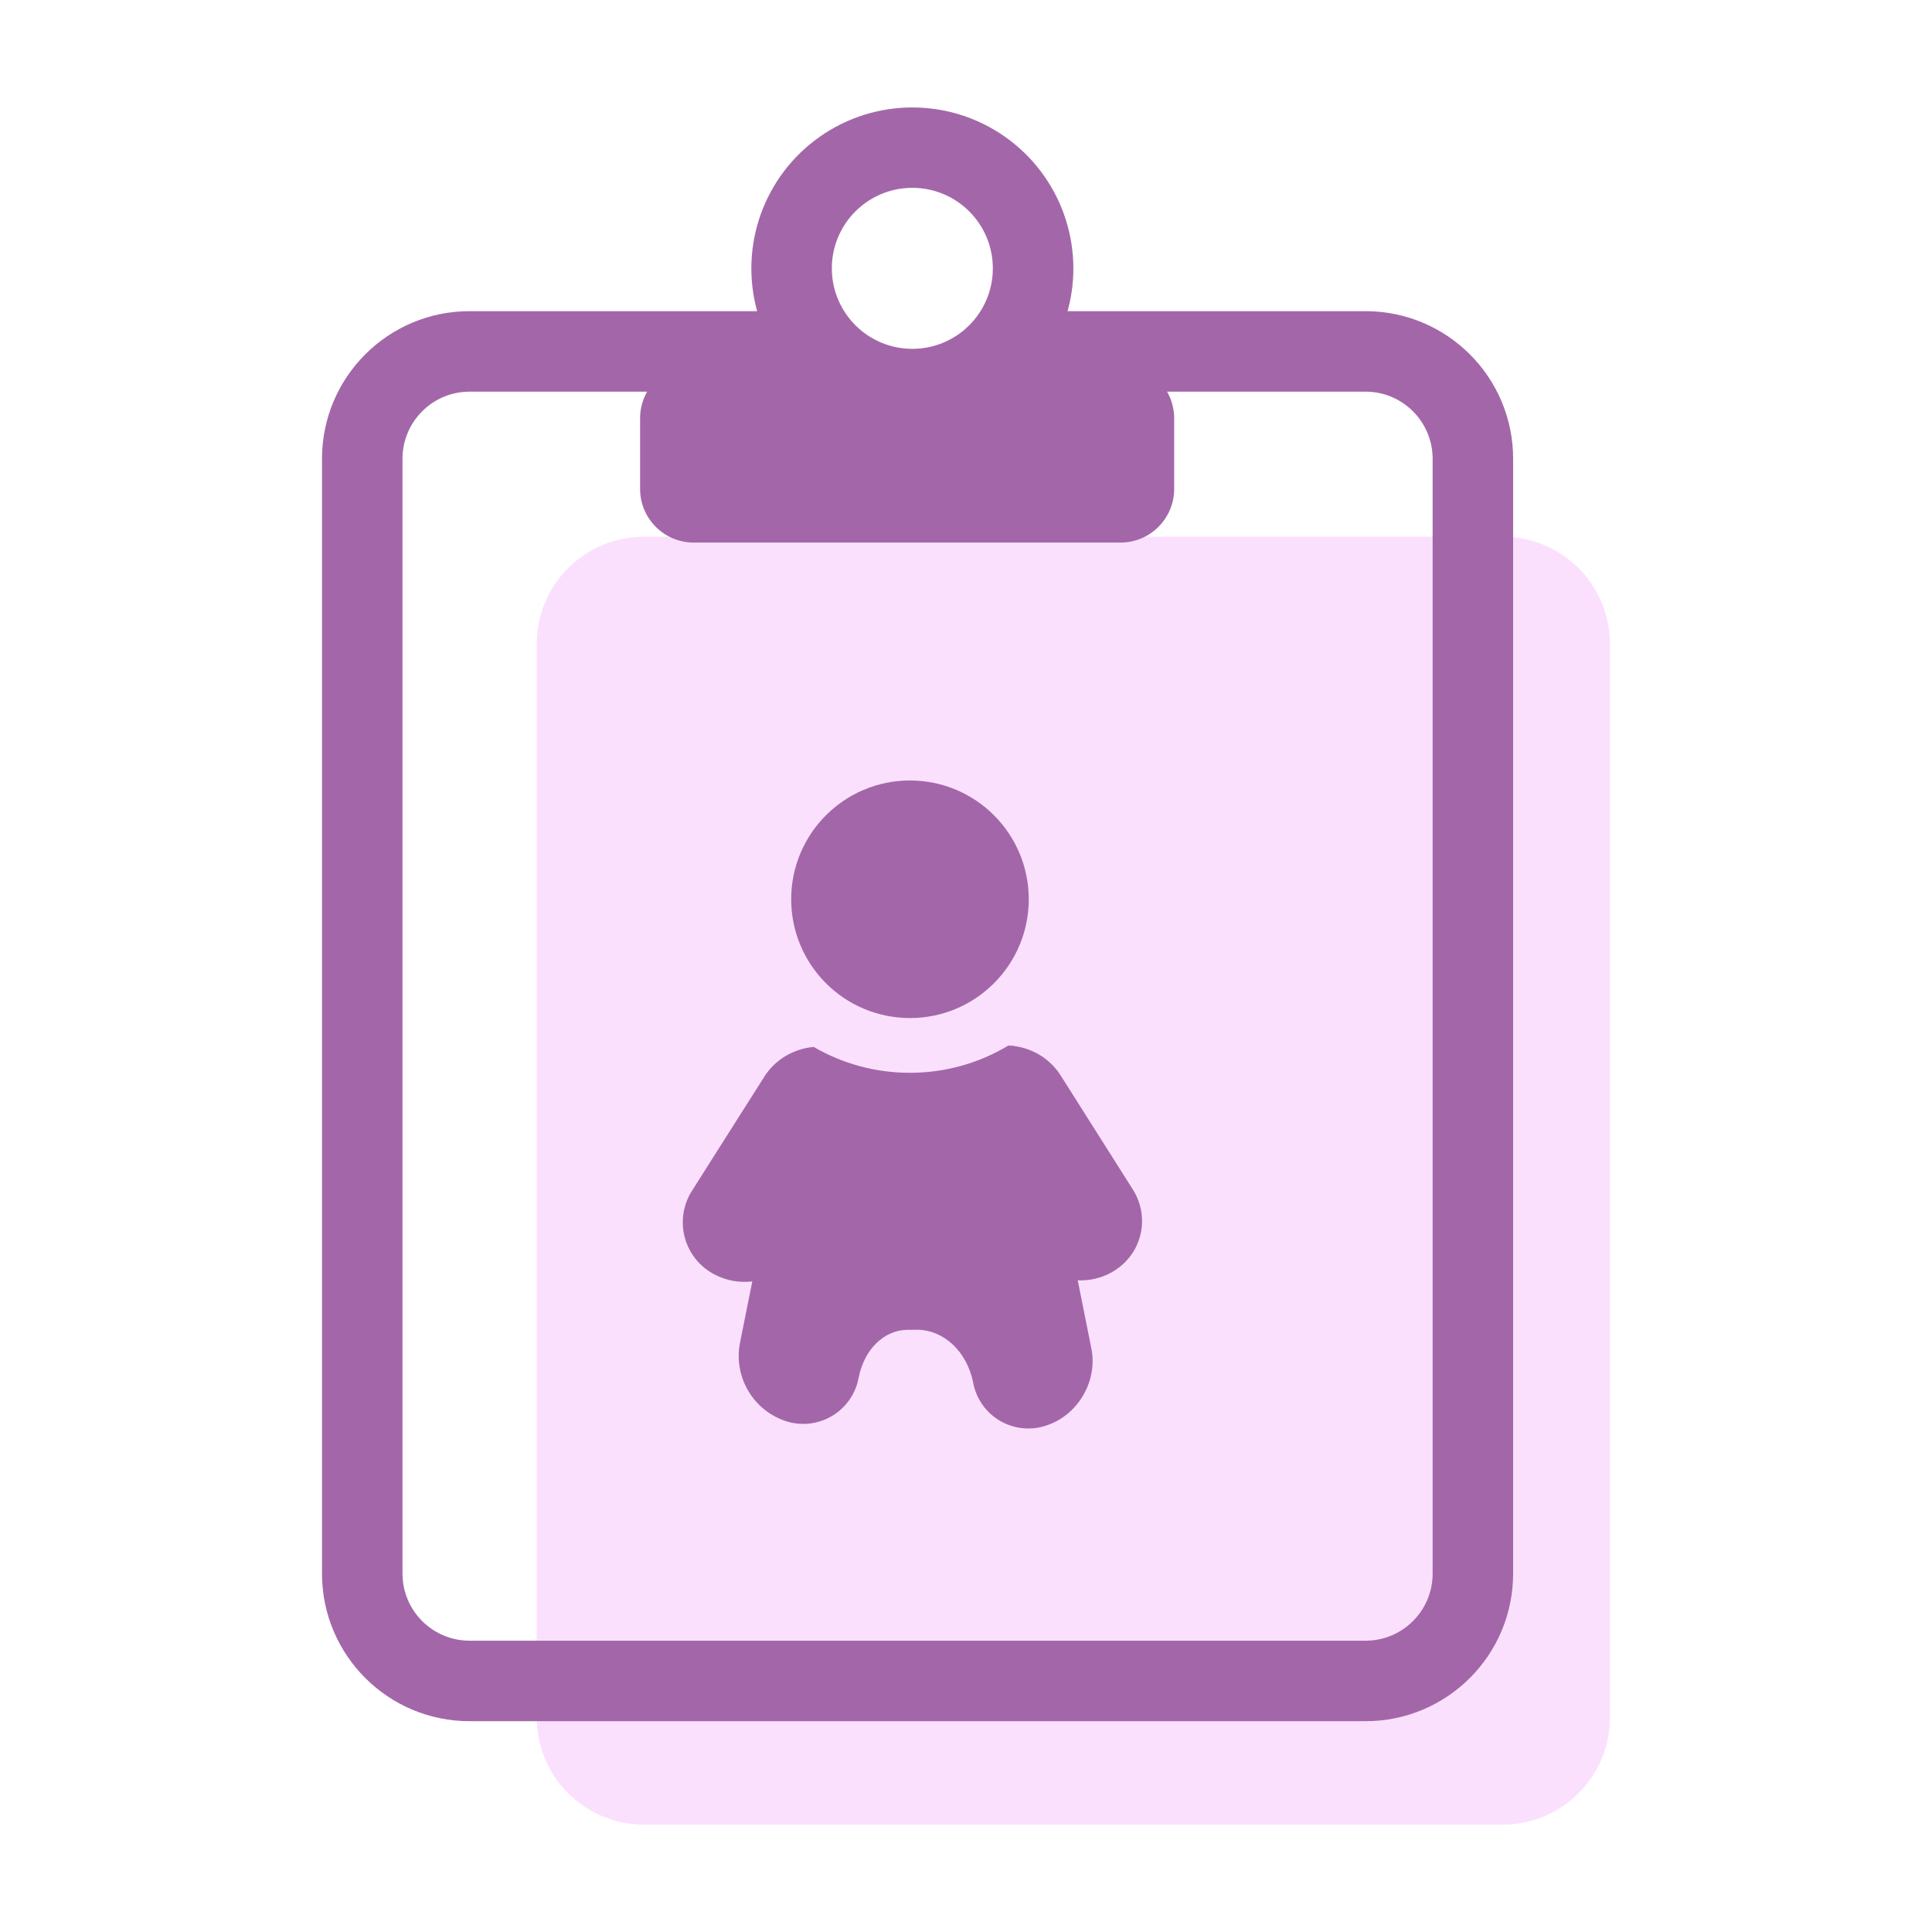
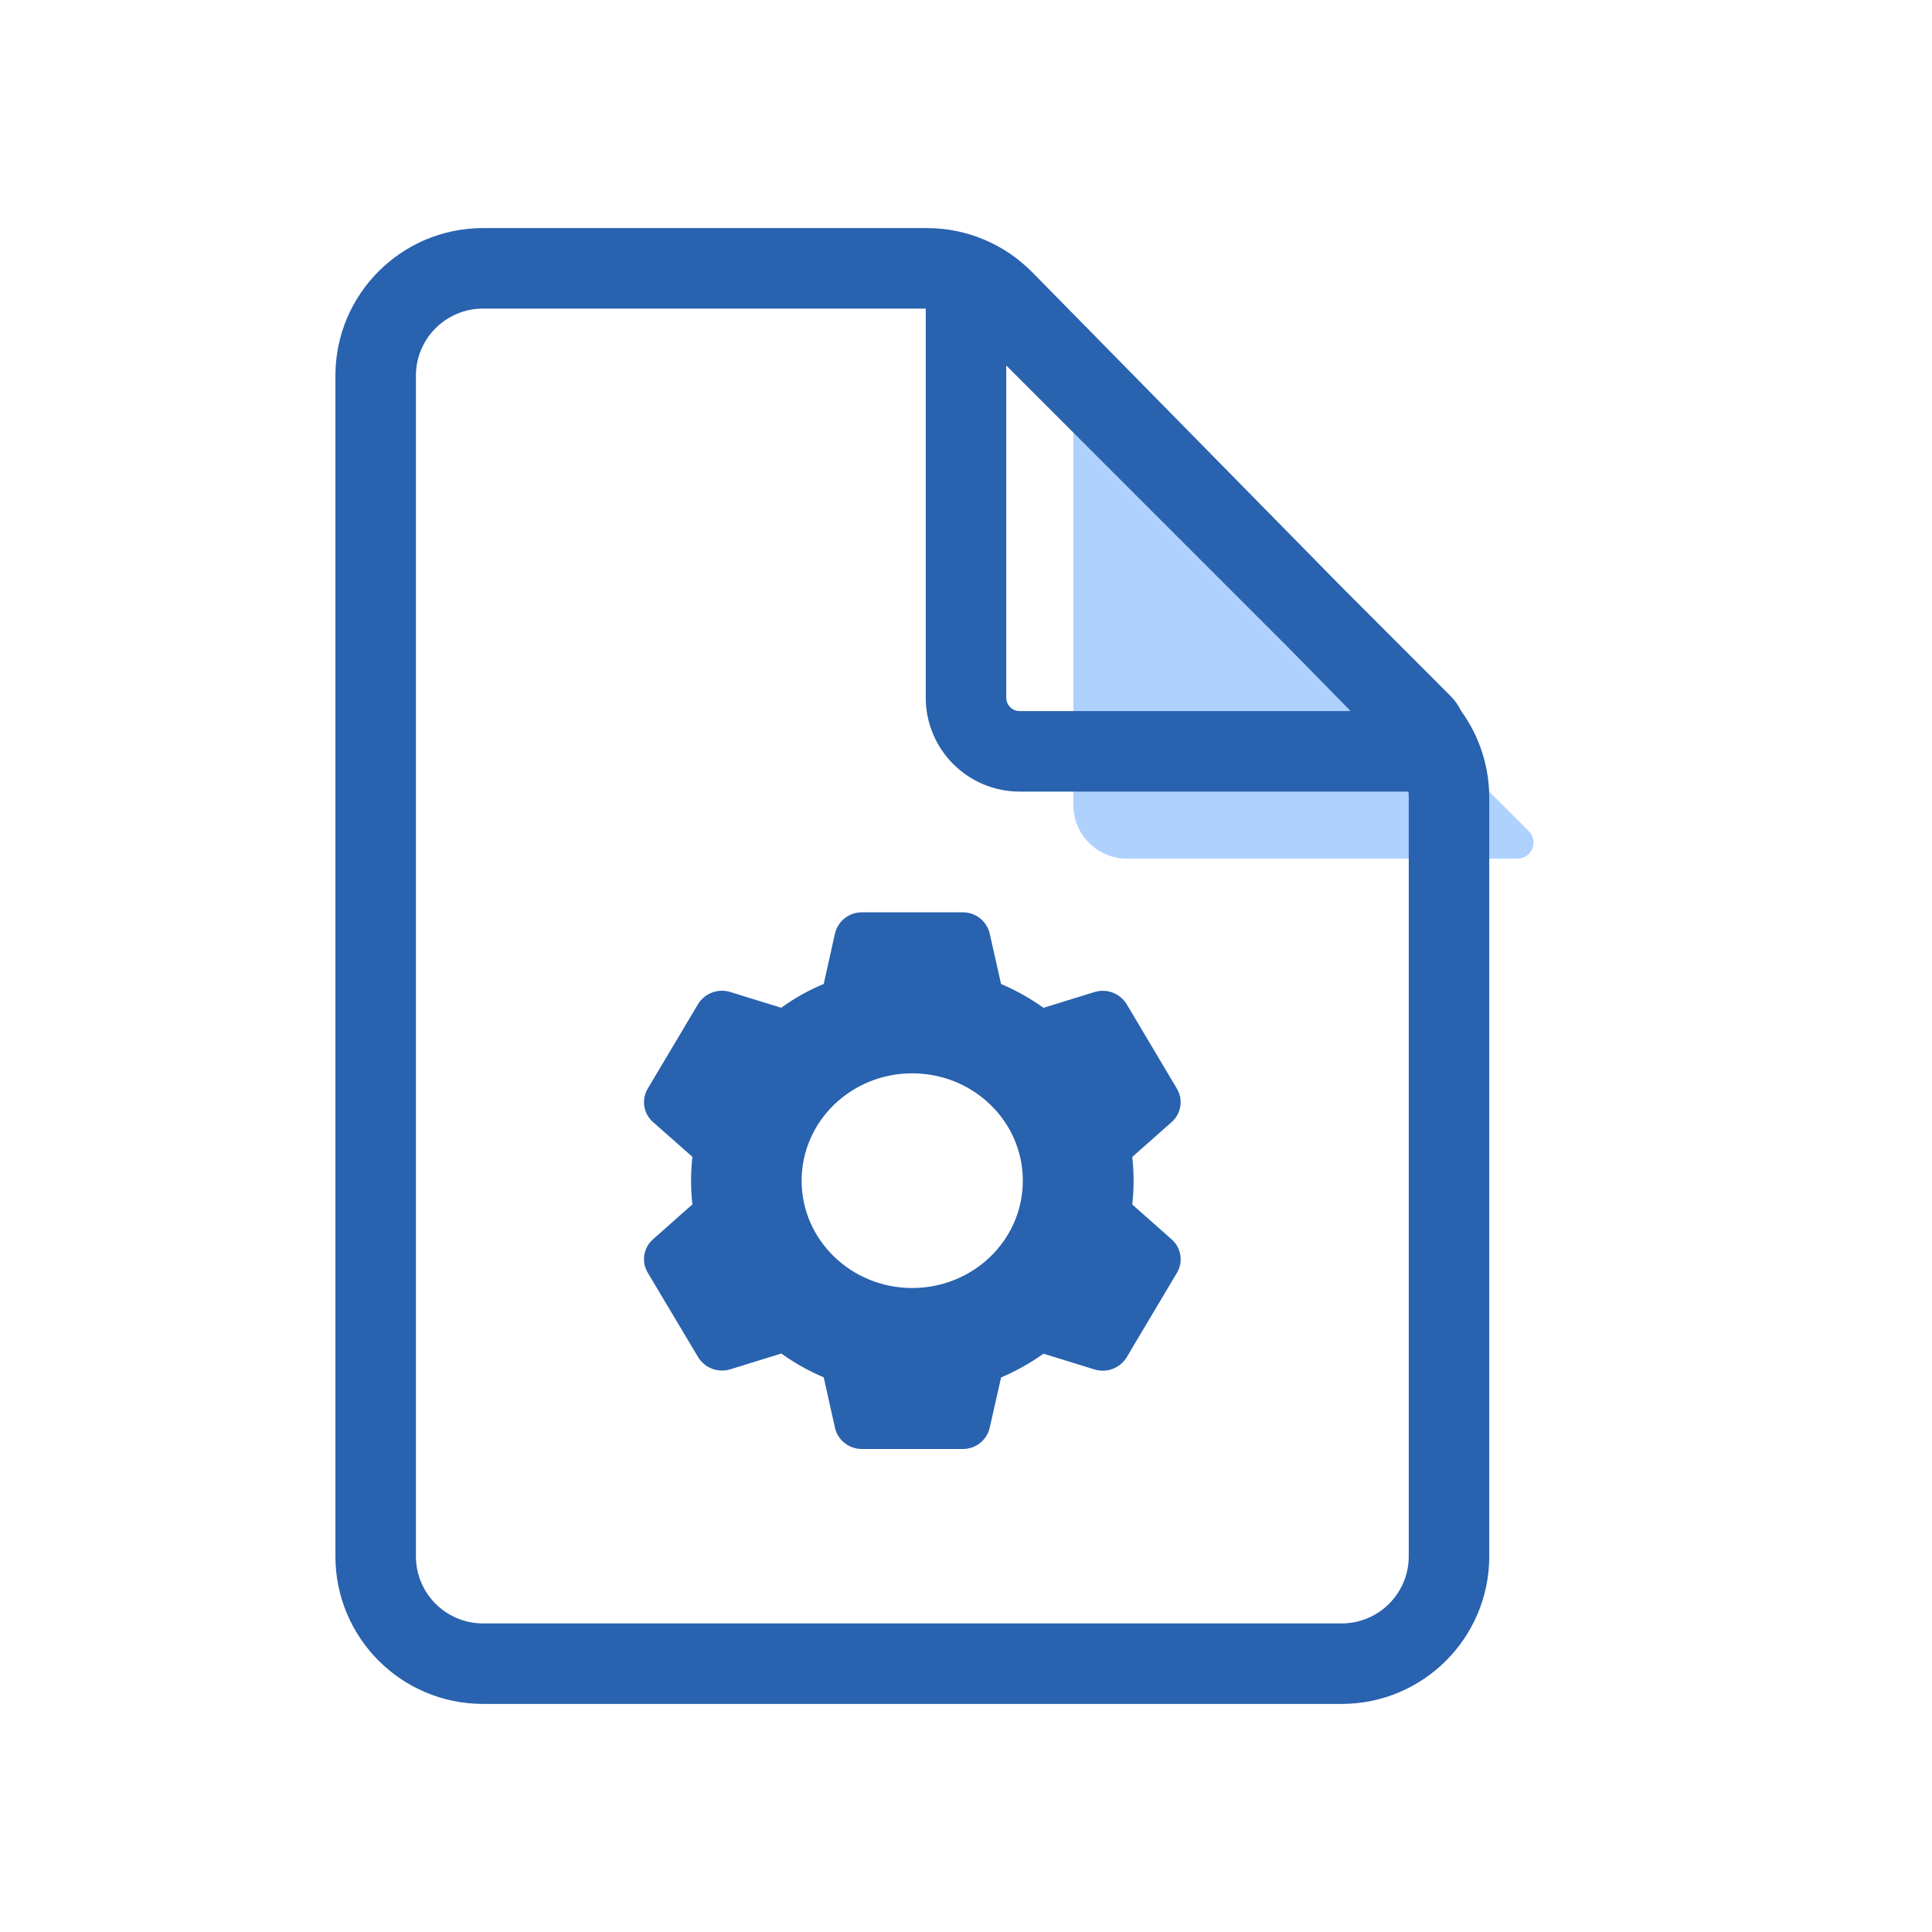
<svg xmlns="http://www.w3.org/2000/svg" width="36" height="36" fill="none" viewBox="0 0 36 36">
-   <path fill="#FBE0FE" d="M10 12a2 2 0 0 1 2-2h16a2 2 0 0 1 2 2v20a2 2 0 0 1-2 2H12a2 2 0 0 1-2-2V12Z" />
-   <path fill="#A367A9" fill-rule="evenodd" d="M14.107 5.798H8.75A2.75 2.75 0 0 0 6 8.548v20.774a2.75 2.75 0 0 0 2.75 2.75h16.695a2.75 2.75 0 0 0 2.75-2.75V8.548a2.75 2.75 0 0 0-2.75-2.75h-5.552a3 3 0 1 0-5.785 0ZM17 6.5a1.5 1.5 0 1 0 0-3 1.5 1.5 0 0 0 0 3Zm4.747.798a.995.995 0 0 1 .132.496V9.11a1 1 0 0 1-1 1h-7.952a1 1 0 0 1-1-1V7.794c0-.18.048-.35.131-.496H8.75c-.69 0-1.25.56-1.25 1.25v20.774c0 .69.56 1.25 1.25 1.25h16.695c.69 0 1.25-.56 1.25-1.25V8.548c0-.69-.56-1.25-1.25-1.25h-3.698Z" clip-rule="evenodd" />
-   <path fill="#A367A9" d="M16.956 18.97a2.213 2.213 0 1 0 0-4.427 2.213 2.213 0 0 0 0 4.427Z" />
-   <path fill="#A367A9" fill-rule="evenodd" d="M14.242 20.062c.206-.326.555-.522.921-.554a3.551 3.551 0 0 0 1.791.482c.672 0 1.3-.186 1.836-.508l.046.003h.052v.005c.35.043.677.236.875.548l1.342 2.12c.35.55.16 1.26-.417 1.564-.191.101-.4.144-.606.135l.254 1.269c.12.595-.234 1.22-.804 1.424a1.046 1.046 0 0 1-1.4-.792c-.117-.583-.552-.974-1.033-.98a6.268 6.268 0 0 0-.209.002c-.41.011-.782.35-.89.89a1.05 1.05 0 0 1-1.406.794 1.28 1.28 0 0 1-.808-1.43l.232-1.157a1.195 1.195 0 0 1-.7-.127 1.094 1.094 0 0 1-.42-1.568l1.344-2.12Z" clip-rule="evenodd" />
+   <path fill="#AFD1FE" d="M20 7.724a.3.3 0 0 1 .512-.212l7.976 7.976a.3.3 0 0 1-.212.512H21a1 1 0 0 1-1-1V7.724Z" />
+   <path fill="#2962AE" fill-rule="evenodd" d="M16.062 27h1.876a.512.512 0 0 0 .503-.393l.213-.94a4.238 4.238 0 0 0 .79-.443l.948.293a.523.523 0 0 0 .602-.226l.938-1.577a.492.492 0 0 0-.1-.62l-.734-.65a3.93 3.93 0 0 0 0-.886l.734-.65a.492.492 0 0 0 .1-.619l-.938-1.577a.523.523 0 0 0-.602-.226l-.948.293a4.18 4.18 0 0 0-.791-.444l-.212-.942a.512.512 0 0 0-.503-.393h-1.876a.512.512 0 0 0-.503.393l-.21.941a4.27 4.27 0 0 0-.401.194 4.19 4.19 0 0 0-.392.25l-.947-.293a.523.523 0 0 0-.603.227l-.938 1.576a.492.492 0 0 0 .1.62l.734.648a3.93 3.93 0 0 0 0 .886l-.734.65a.492.492 0 0 0-.1.62l.94 1.576a.522.522 0 0 0 .603.226l.947-.293c.246.176.511.325.791.444l.21.942c.052.23.261.393.503.393Zm-1.125-5c0-1.105.923-2 2.061-2 1.139 0 2.061.895 2.061 2s-.922 2-2.061 2c-1.138 0-2.061-.895-2.061-2Z" clip-rule="evenodd" />
+   <path fill="#2962AE" fill-rule="evenodd" d="m19.234 5.072 5.799 5.9 1.985 1.986c.09.089.158.186.208.289a2.75 2.75 0 0 1 .524 1.615V29A2.75 2.75 0 0 1 25 31.75H9A2.75 2.75 0 0 1 6.25 29V7A2.75 2.75 0 0 1 9 4.25h8.273a2.75 2.75 0 0 1 1.96.822ZM7.75 7c0-.69.56-1.25 1.25-1.25h8.25V13c0 .966.784 1.75 1.75 1.75h7.245c.003.037.005.074.005.112V29c0 .69-.56 1.25-1.25 1.25H9c-.69 0-1.25-.56-1.25-1.25V7Zm11 6V6.81l5.218 5.218 1.2 1.222H19a.25.25 0 0 1-.25-.25Z" clip-rule="evenodd" />
</svg>
